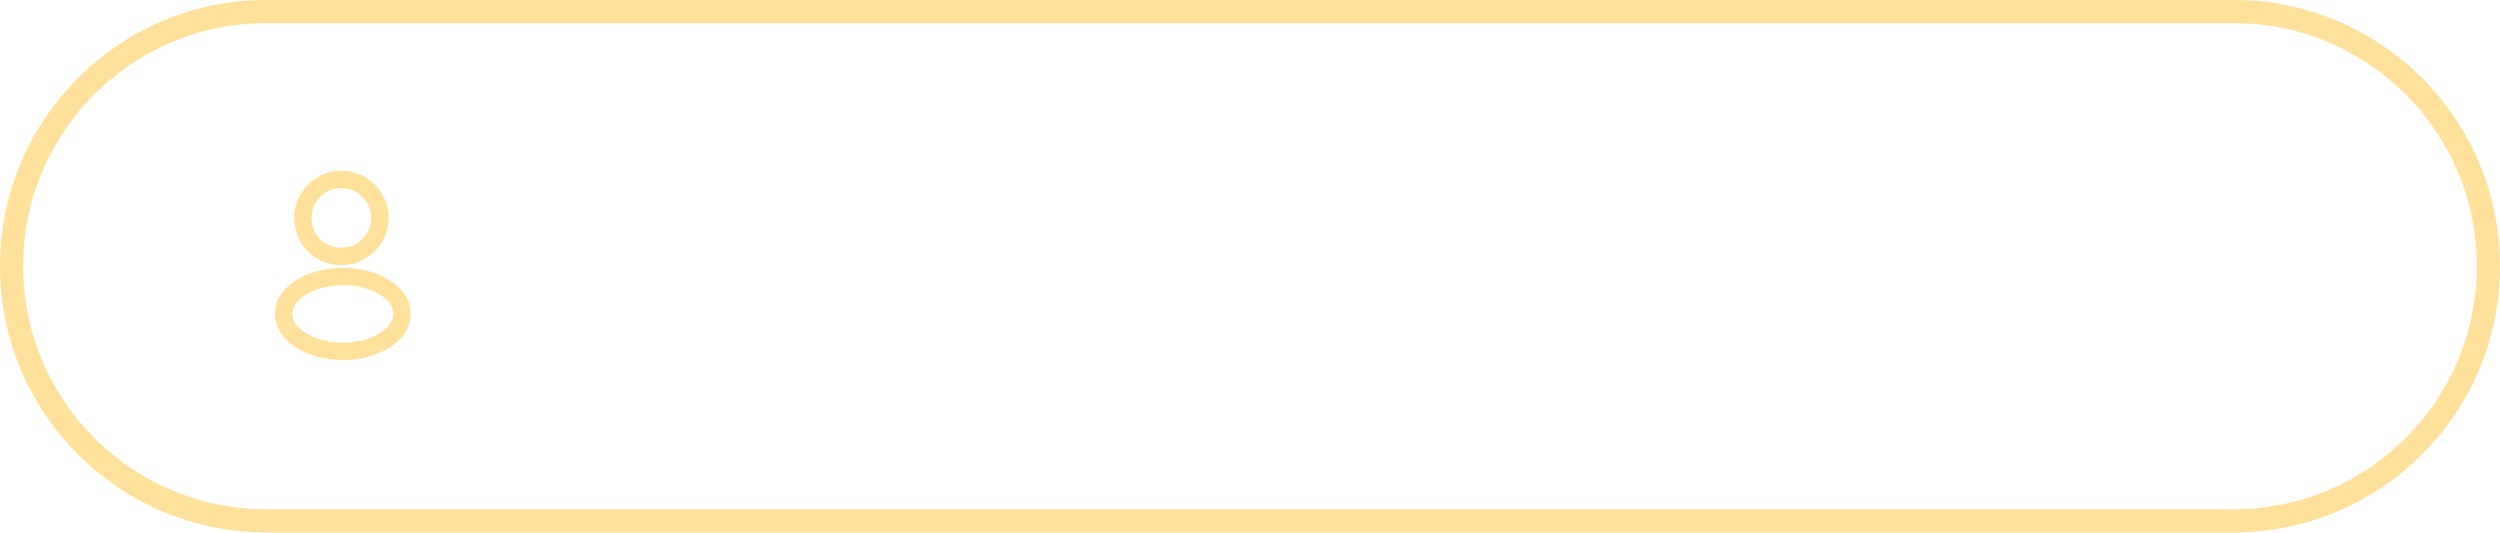
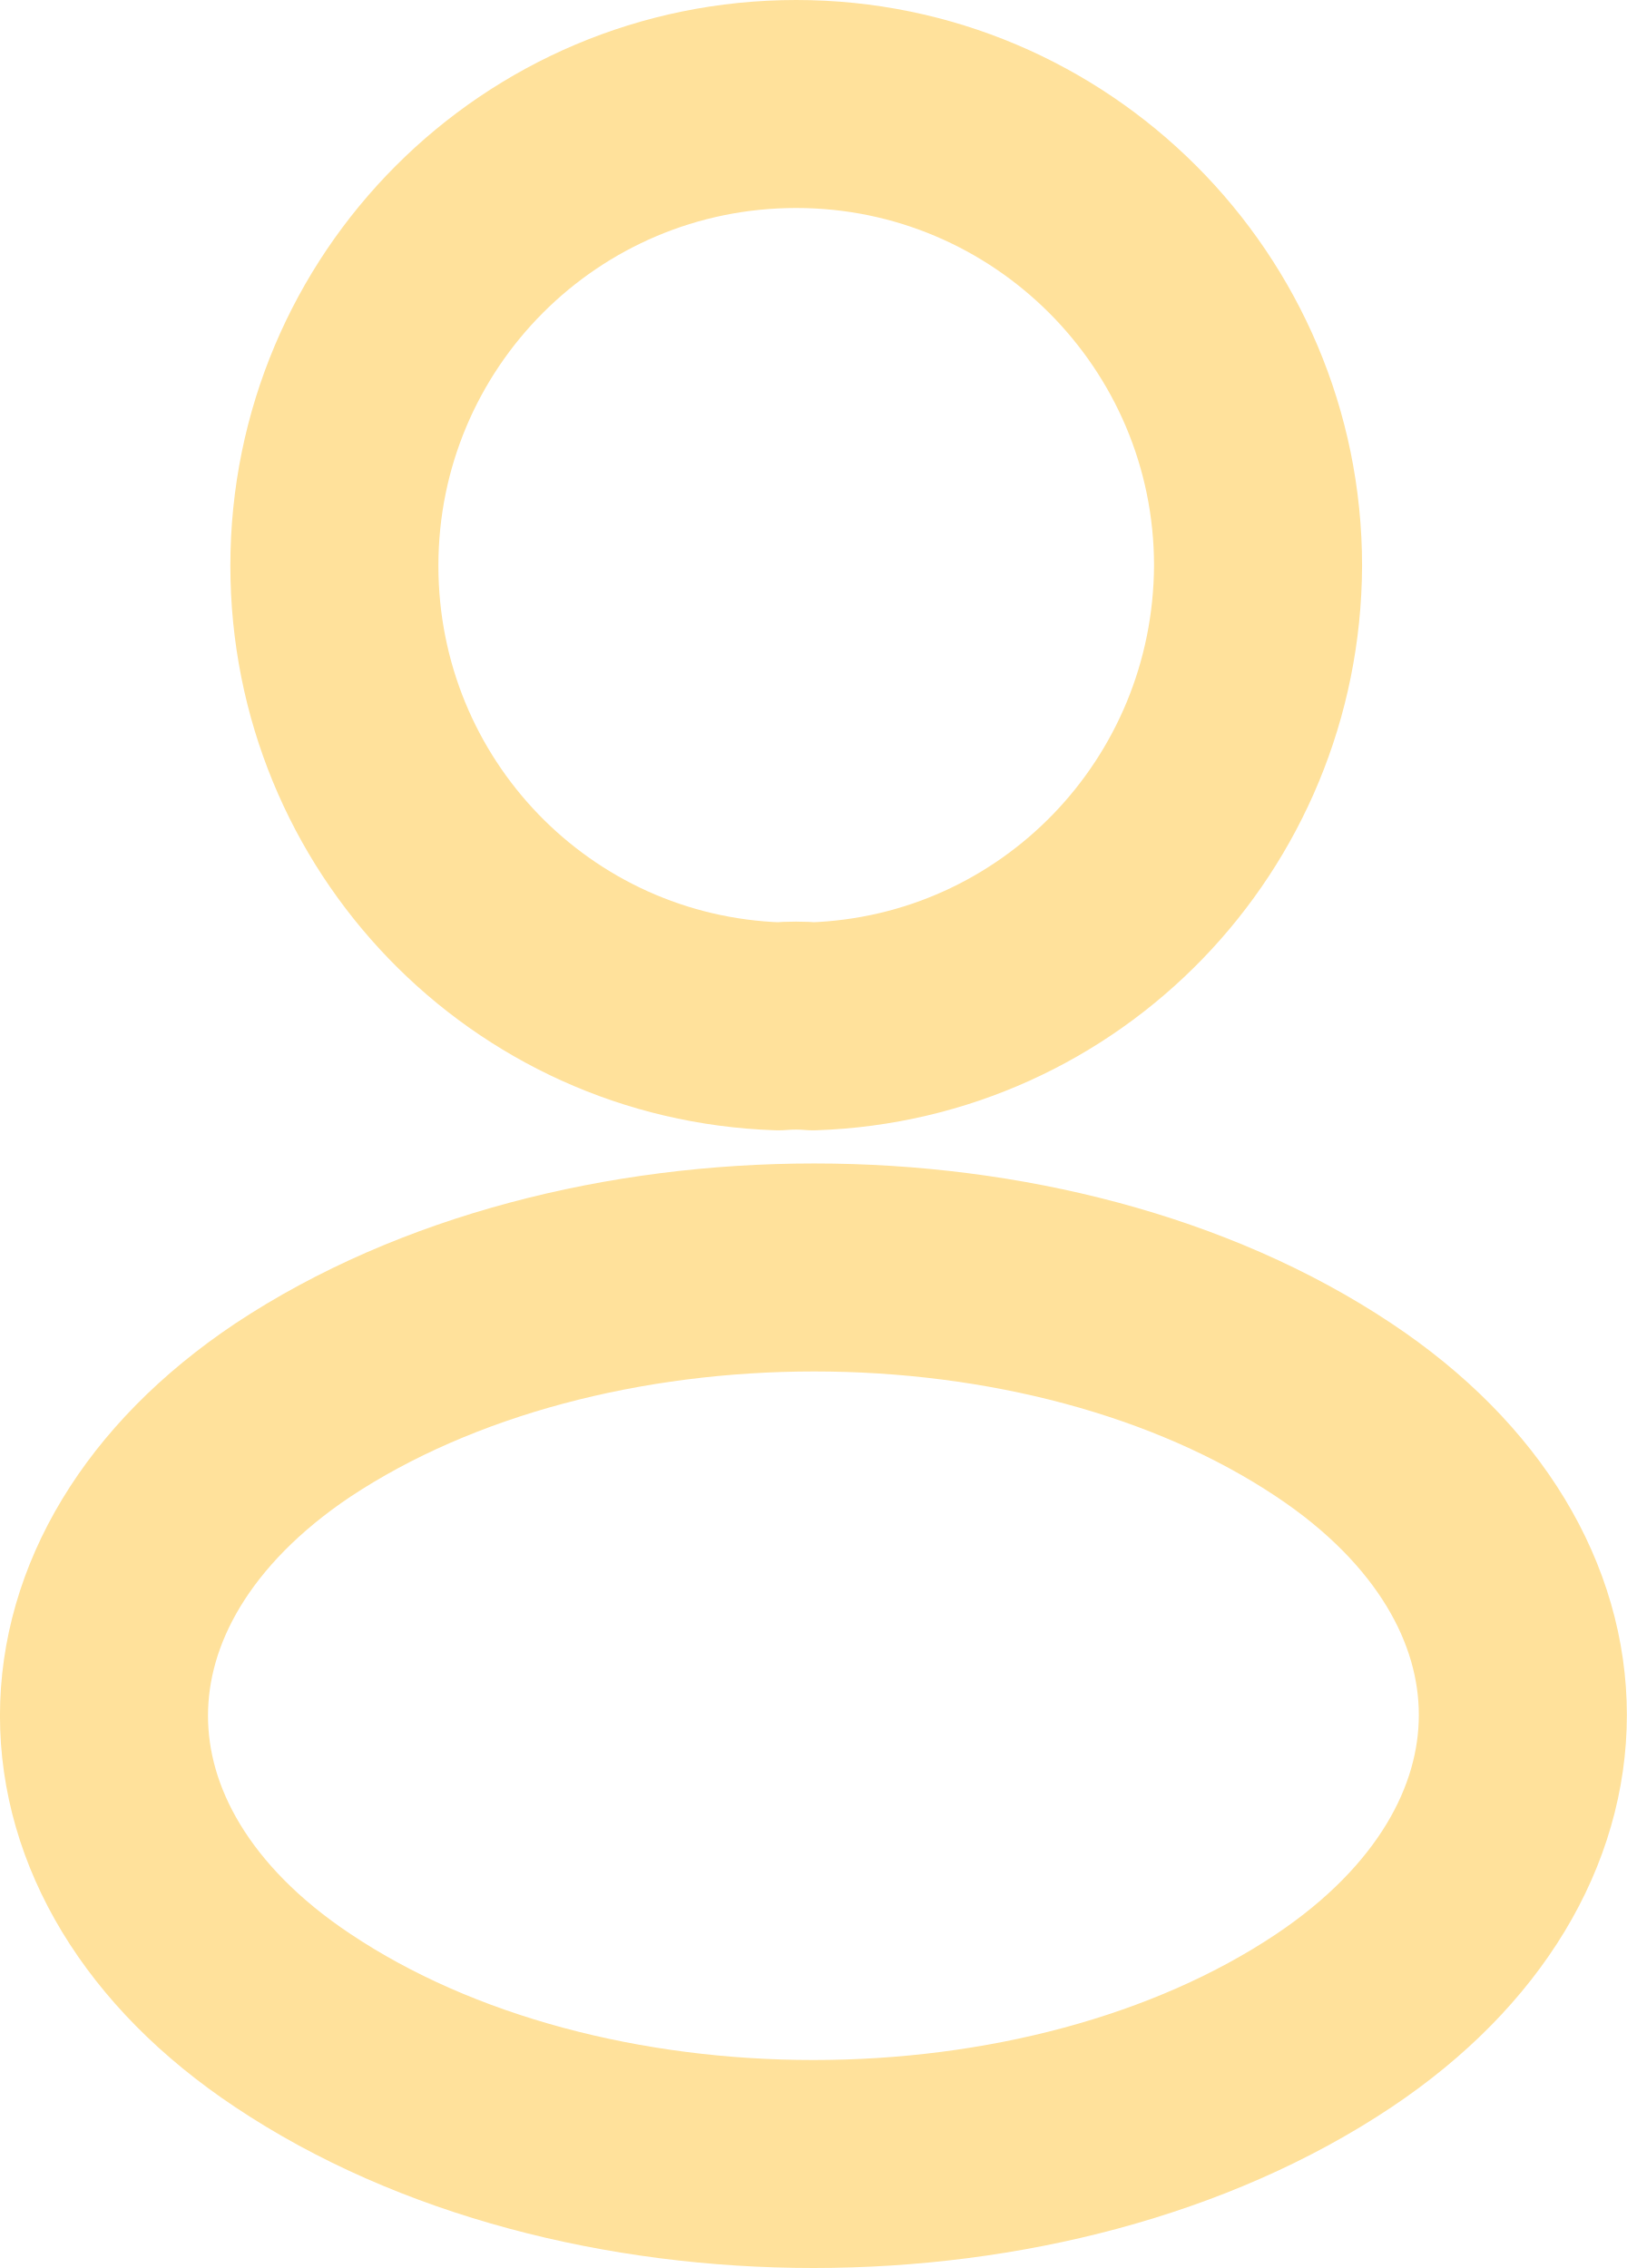
- <svg xmlns="http://www.w3.org/2000/svg" width="216.0" height="46.0" viewBox="404.0 150.0 216.0 46.0" fill="none">
-   <g id="button">
-     <rect x="405" y="151" width="214" height="44" rx="22" stroke="#FFE19B" stroke-width="2" />
-     <g id="profile">
-       <path id="Vector_13" d="M433.62 172.152C433.545 172.145 433.455 172.145 433.372 172.152C431.587 172.092 430.17 170.63 430.17 168.83C430.17 166.993 431.655 165.5 433.5 165.5C435.337 165.5 436.83 166.993 436.83 168.83C436.822 170.63 435.405 172.092 433.62 172.152Z" stroke-width="1.5" stroke-linecap="round" stroke-linejoin="round" stroke="#FFE19B" />
-       <path id="Vector_14" d="M429.87 174.92C428.055 176.135 428.055 178.115 429.87 179.322C431.933 180.702 435.315 180.702 437.378 179.322C439.193 178.107 439.193 176.128 437.378 174.92C435.323 173.548 431.94 173.548 429.87 174.92Z" stroke-width="1.5" stroke-linecap="round" stroke-linejoin="round" stroke="#FFE19B" />
-     </g>
+ <svg xmlns="http://www.w3.org/2000/svg" viewBox="427.759 164.75 11.73 16.357" fill="none">
+   <g id="profile">
+     <path id="Vector_13" d="M433.62 172.152C433.545 172.145 433.455 172.145 433.372 172.152C431.587 172.092 430.17 170.63 430.17 168.83C430.17 166.993 431.655 165.5 433.5 165.5C435.337 165.5 436.83 166.993 436.83 168.83C436.822 170.63 435.405 172.092 433.62 172.152Z" stroke-width="1.5" stroke-linecap="round" stroke-linejoin="round" stroke="#FFE19B" />
+     <path id="Vector_14" d="M429.87 174.92C428.055 176.135 428.055 178.115 429.87 179.322C431.933 180.702 435.315 180.702 437.378 179.322C439.193 178.107 439.193 176.128 437.378 174.92C435.323 173.548 431.94 173.548 429.87 174.92Z" stroke-width="1.5" stroke-linecap="round" stroke-linejoin="round" stroke="#FFE19B" />
  </g>
</svg>
